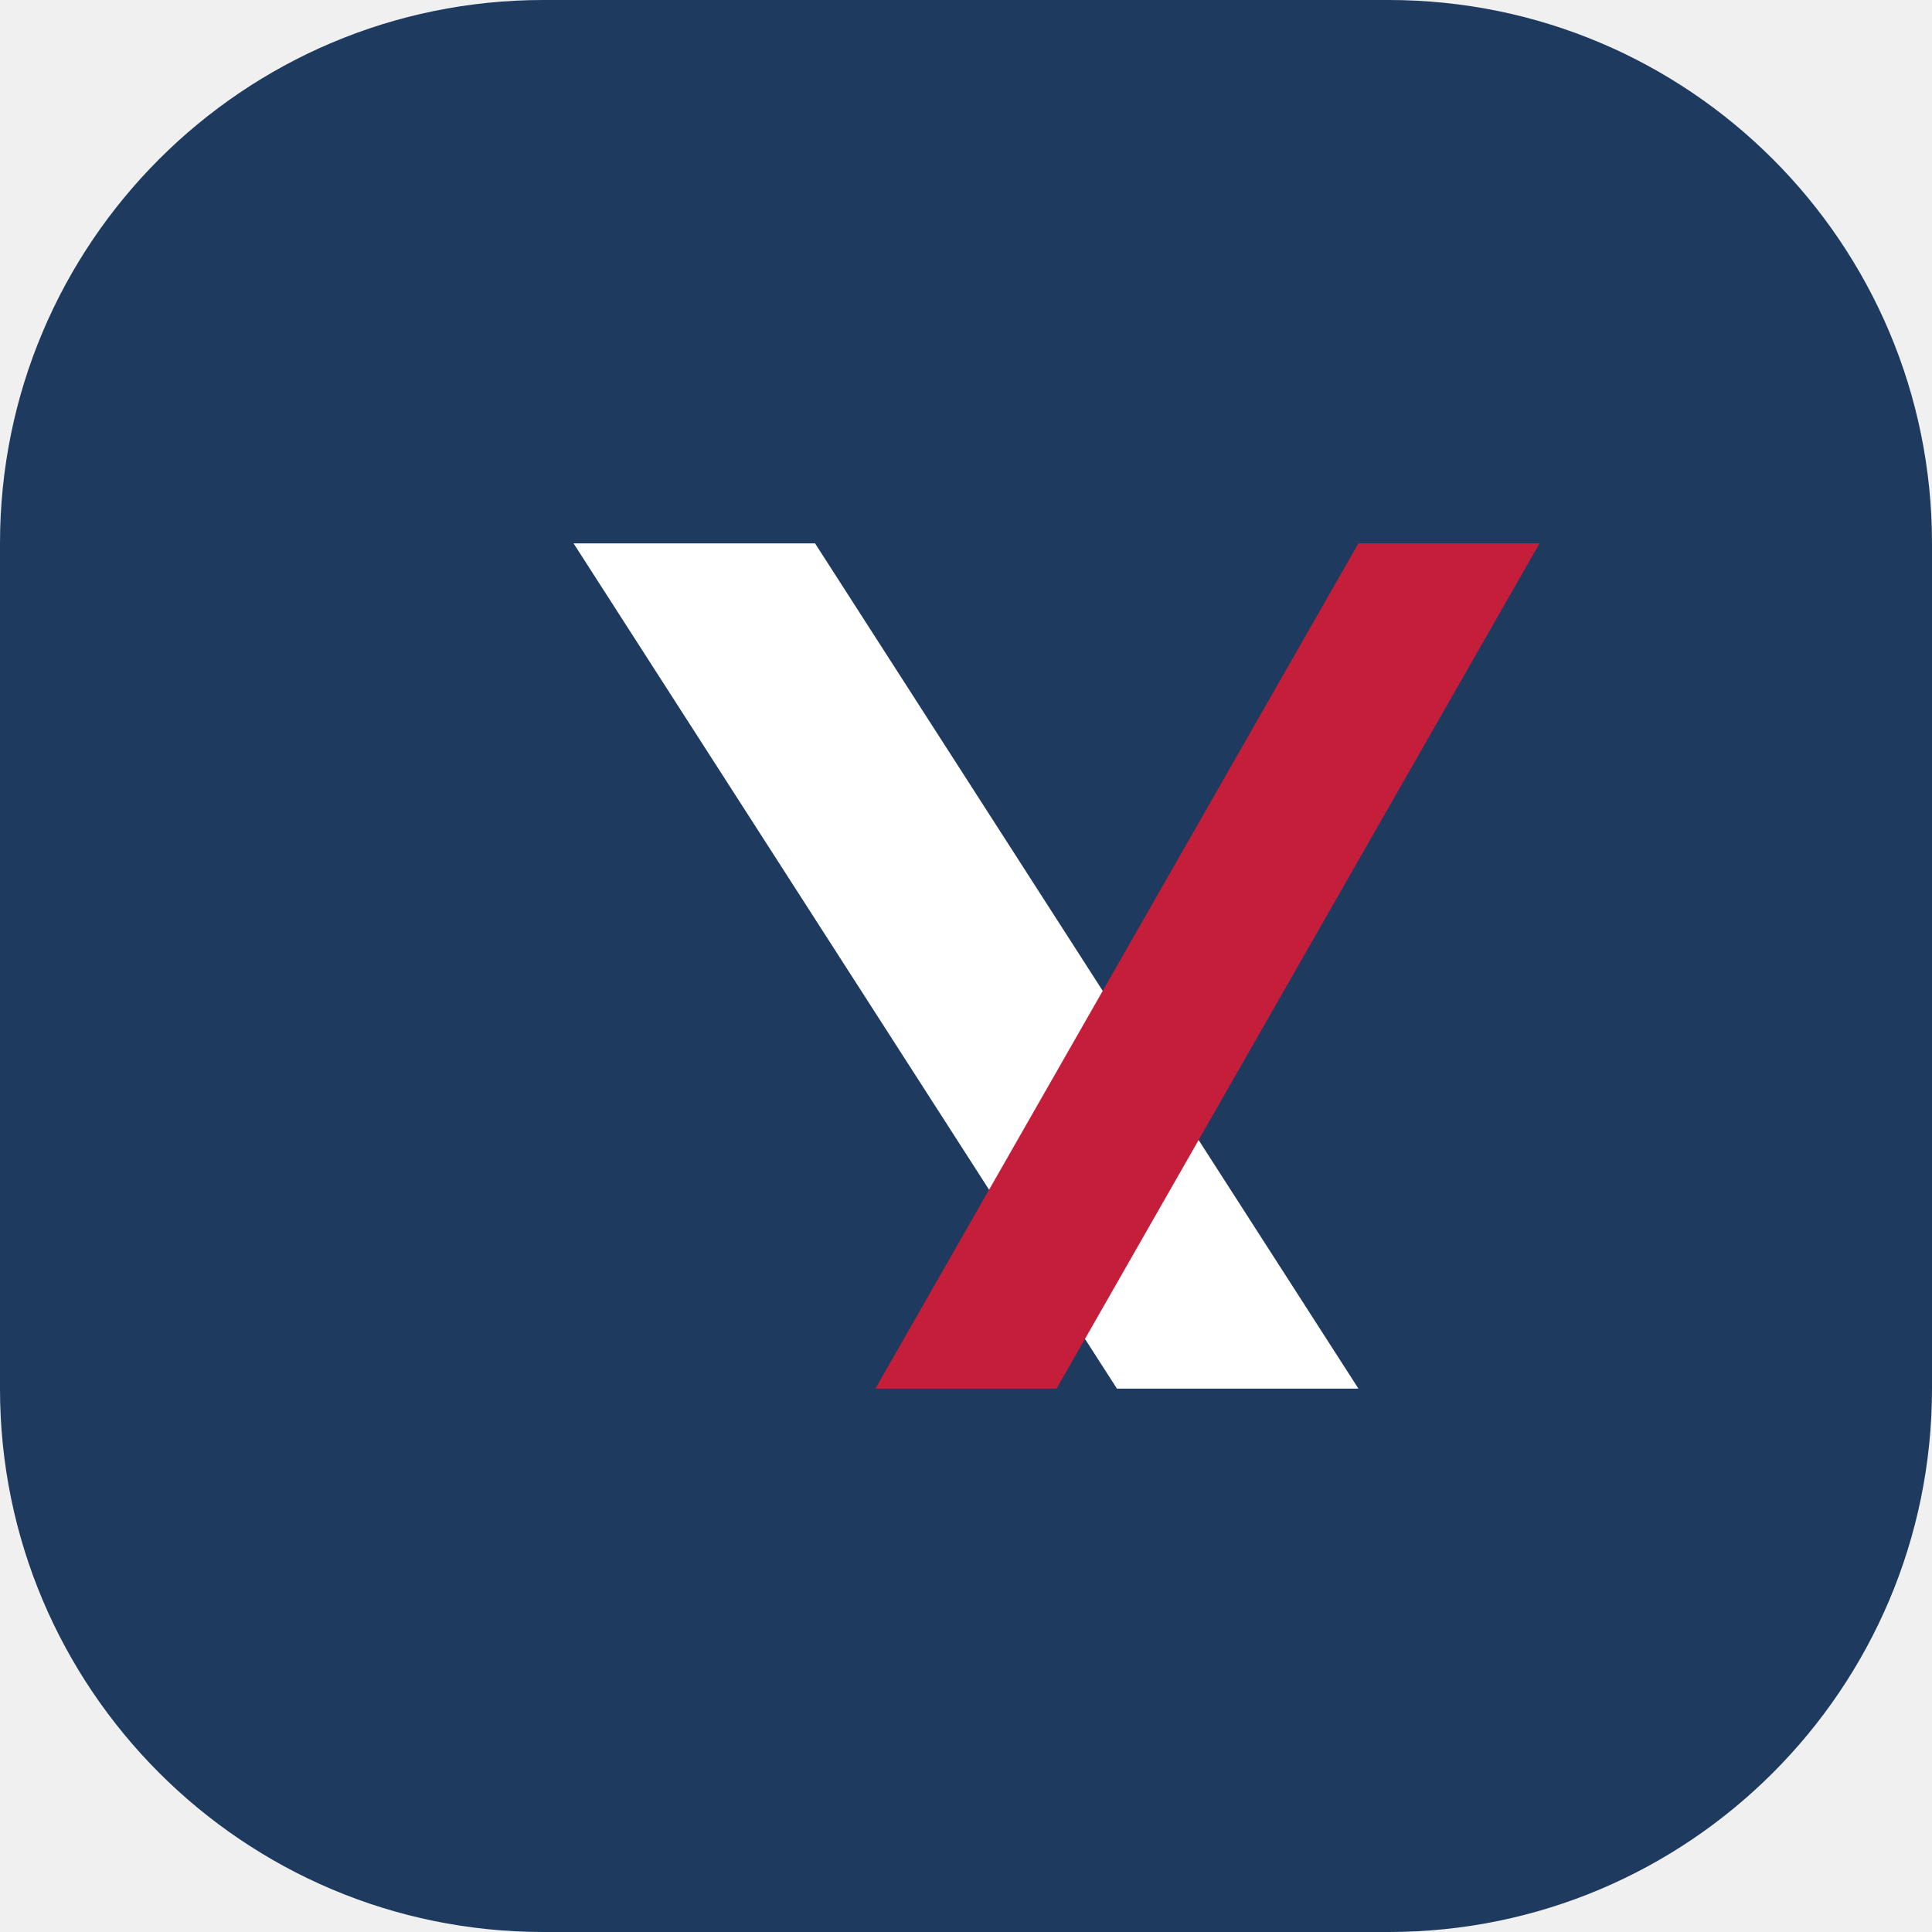
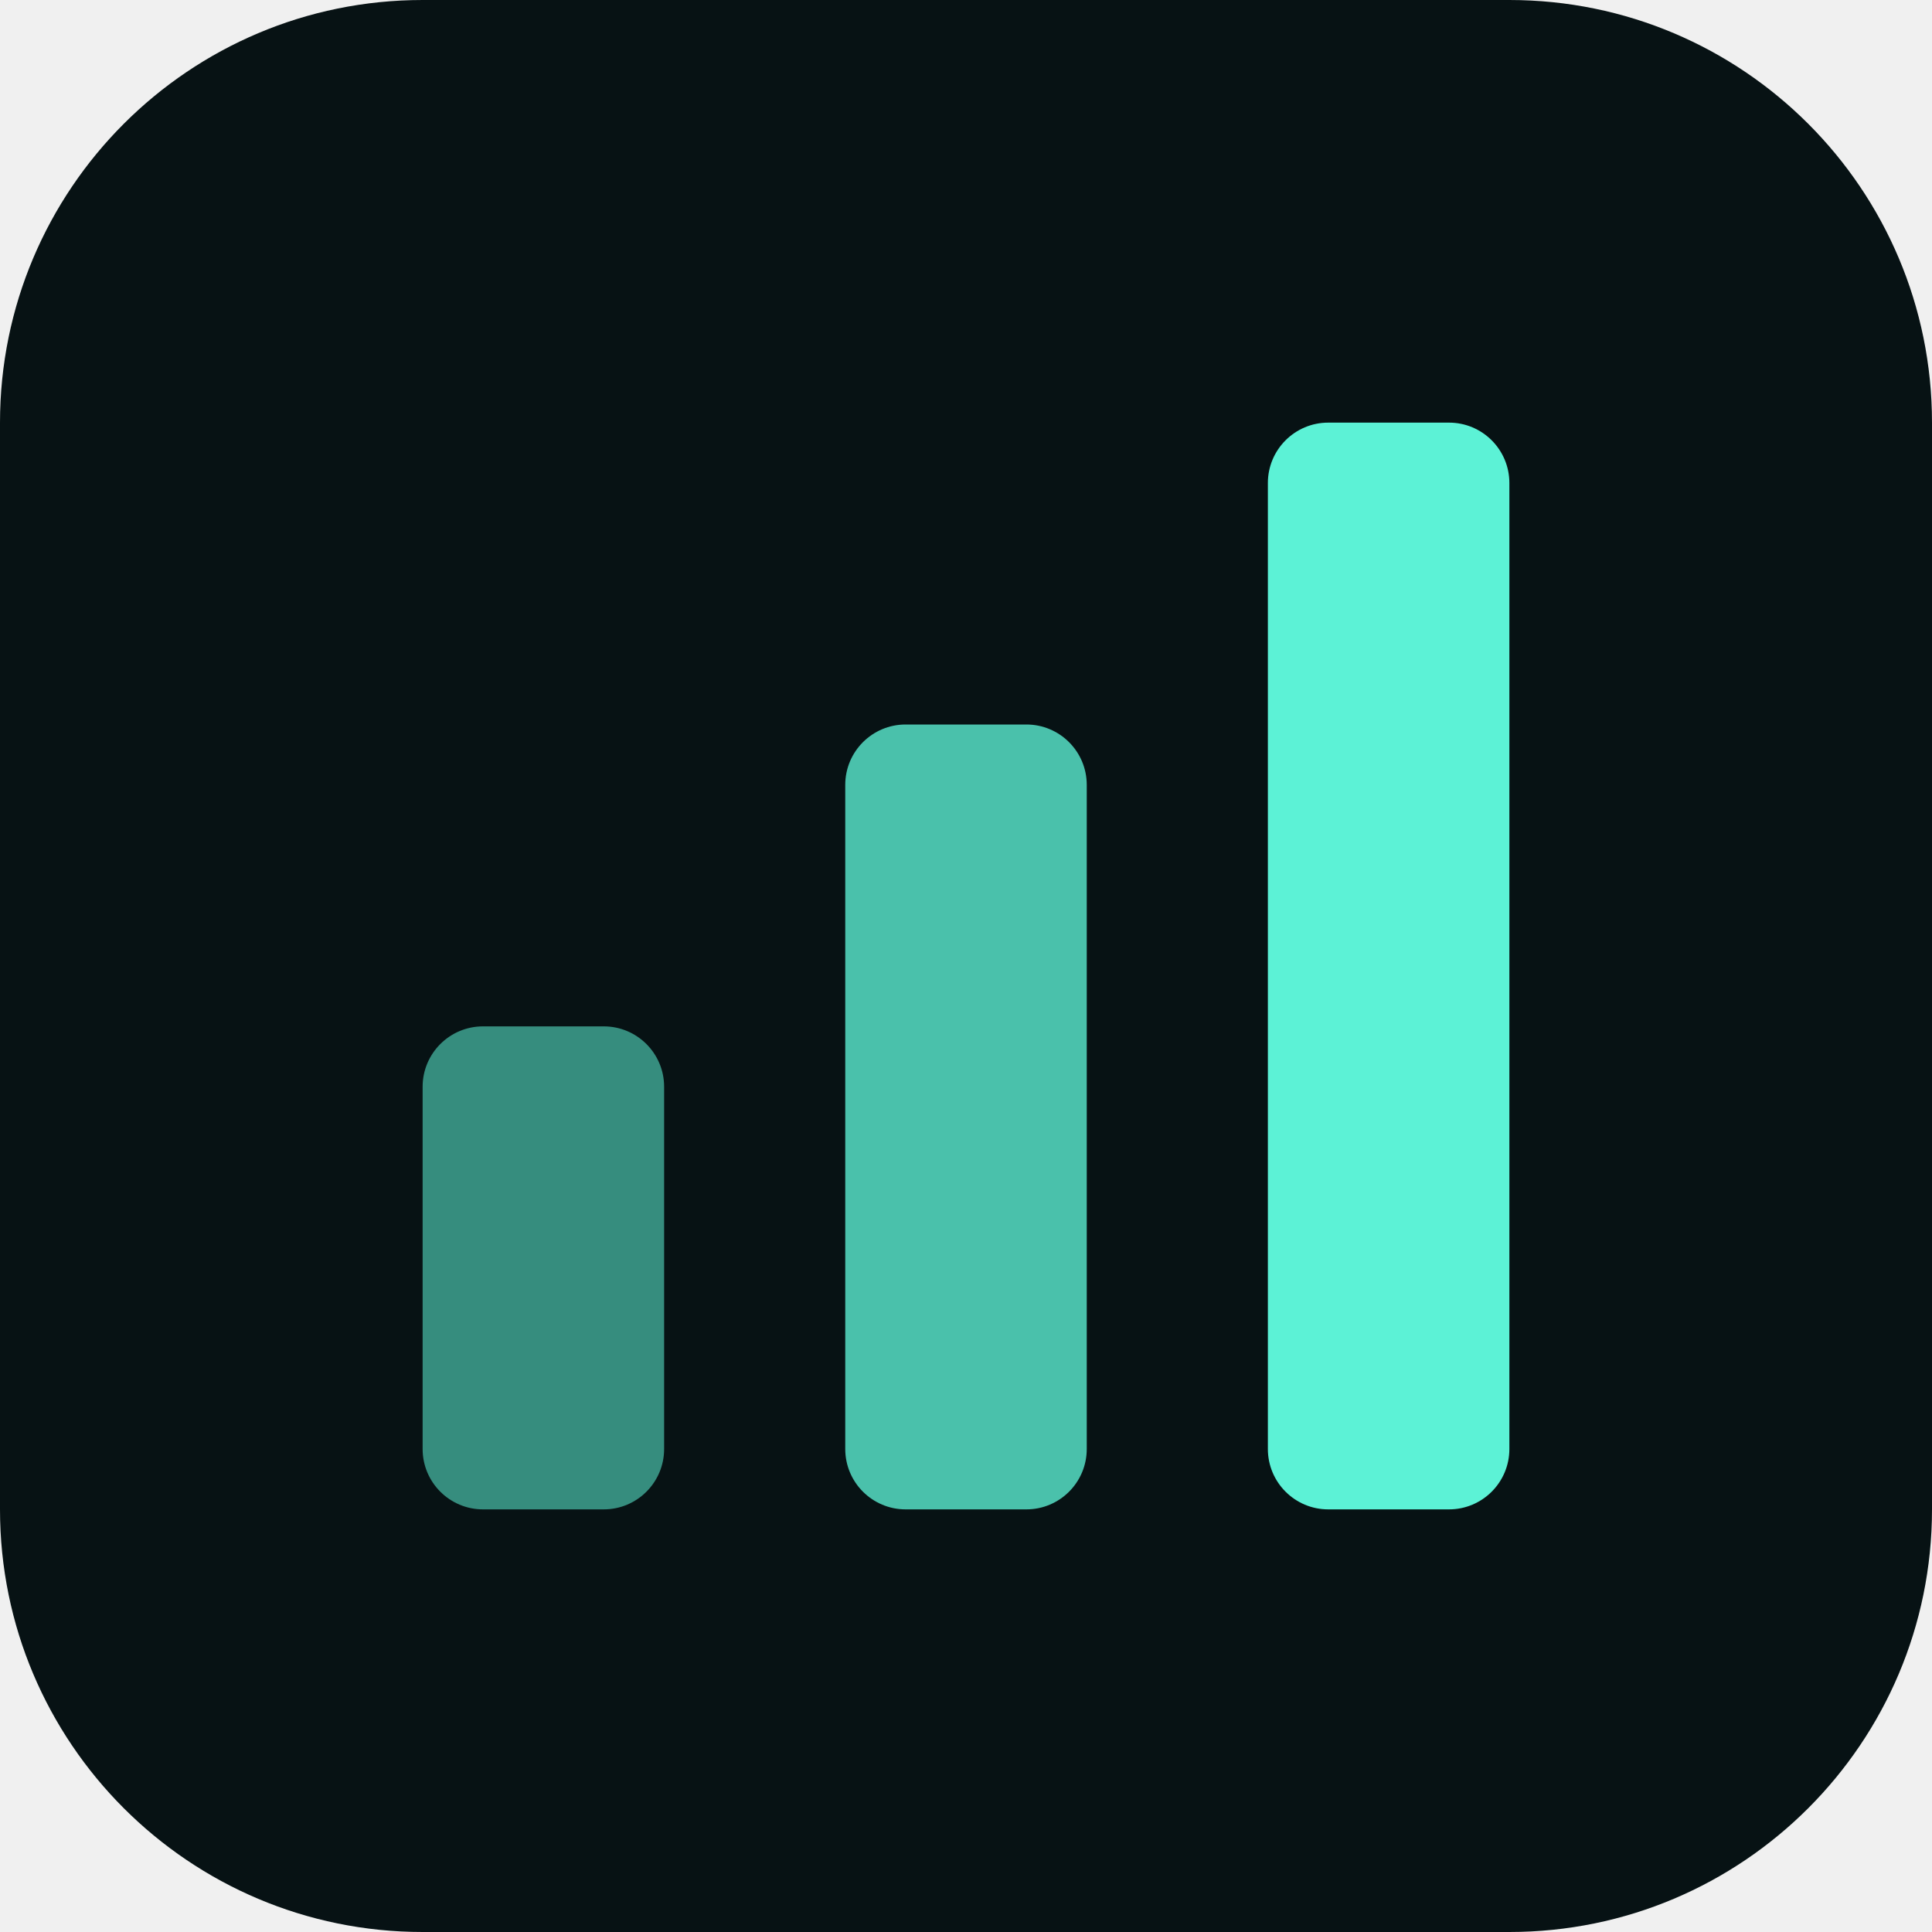
- <svg xmlns="http://www.w3.org/2000/svg" viewBox="0 0 64 64" fill="none">
-   <rect width="64" height="64" rx="18" fill="#1E3A5F" />
-   <path d="M19 46V18H27L45 46H37L19 18V46H19Z" fill="#ffffff" />
-   <path d="M29 46L45 18H51L35 46H29Z" fill="#C41E3A" />
+ <svg xmlns="http://www.w3.org/2000/svg" viewBox="0 0 64 64">
+   <rect width="64" height="64" rx="14" fill="#071214" />
+   <rect x="14" y="34" width="8" height="16" rx="2" fill="#5cf2d6" opacity=".55" />
+   <rect x="28" y="24" width="8" height="26" rx="2" fill="#5cf2d6" opacity=".78" />
+   <rect x="42" y="14" width="8" height="36" rx="2" fill="#5cf2d6" />
</svg>
